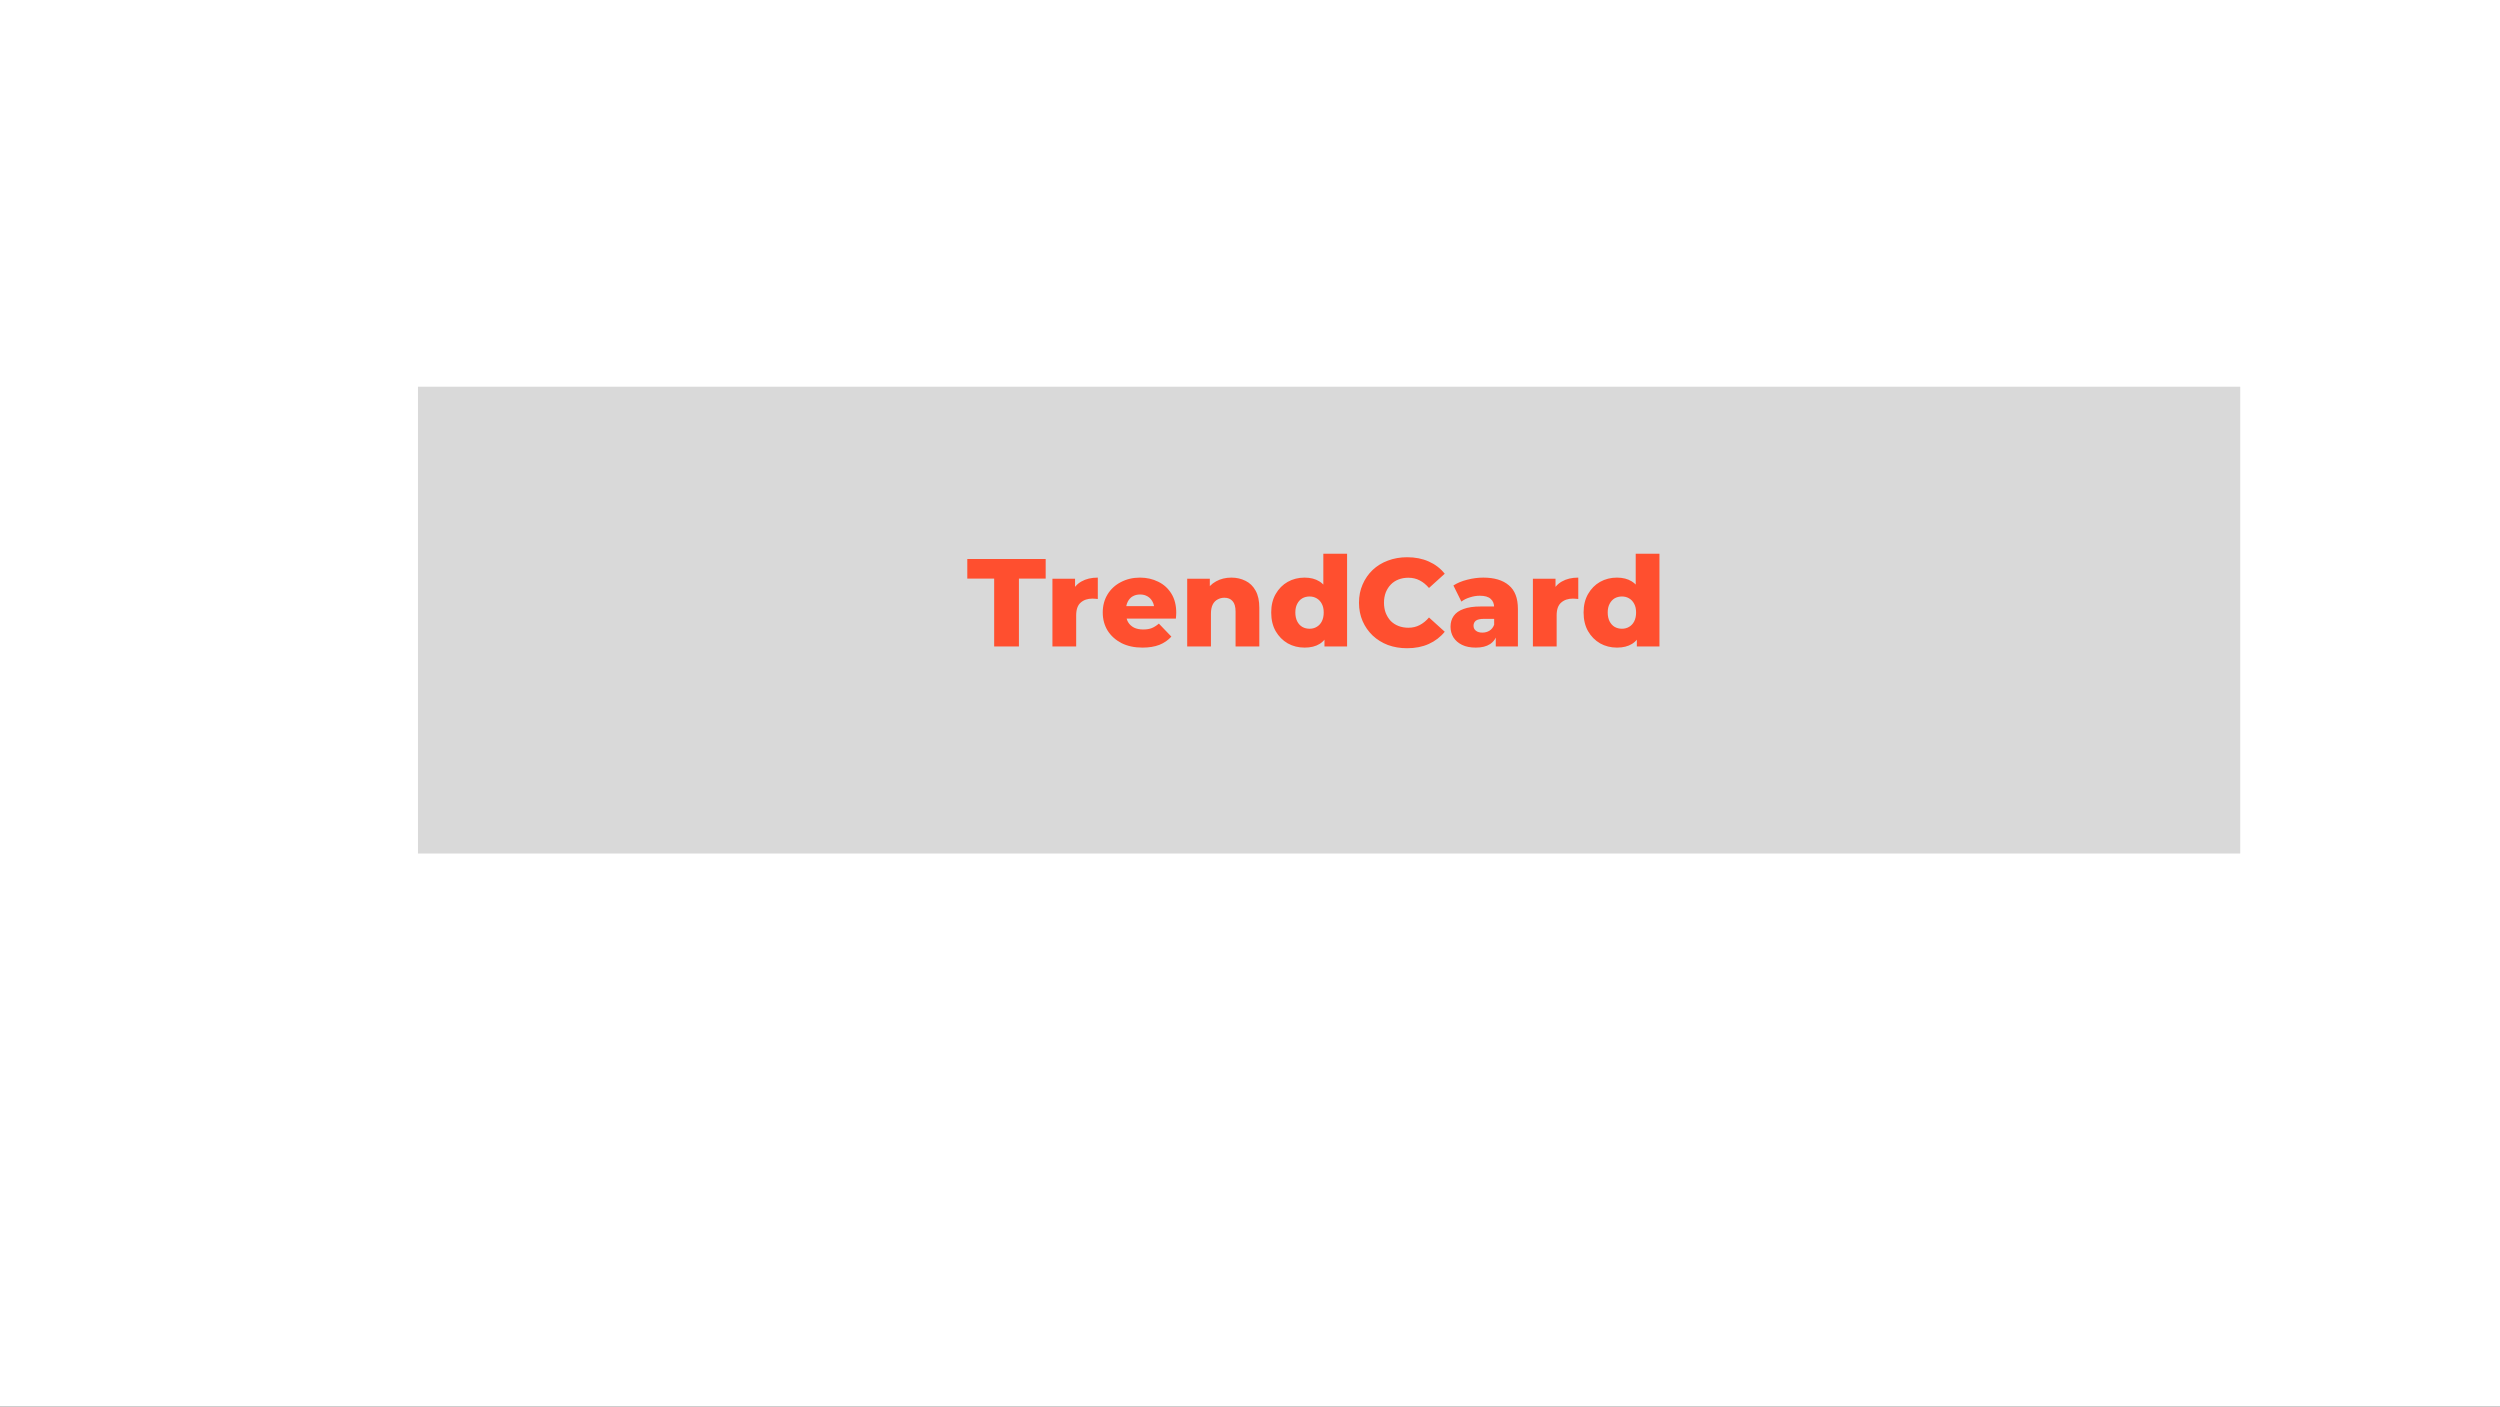
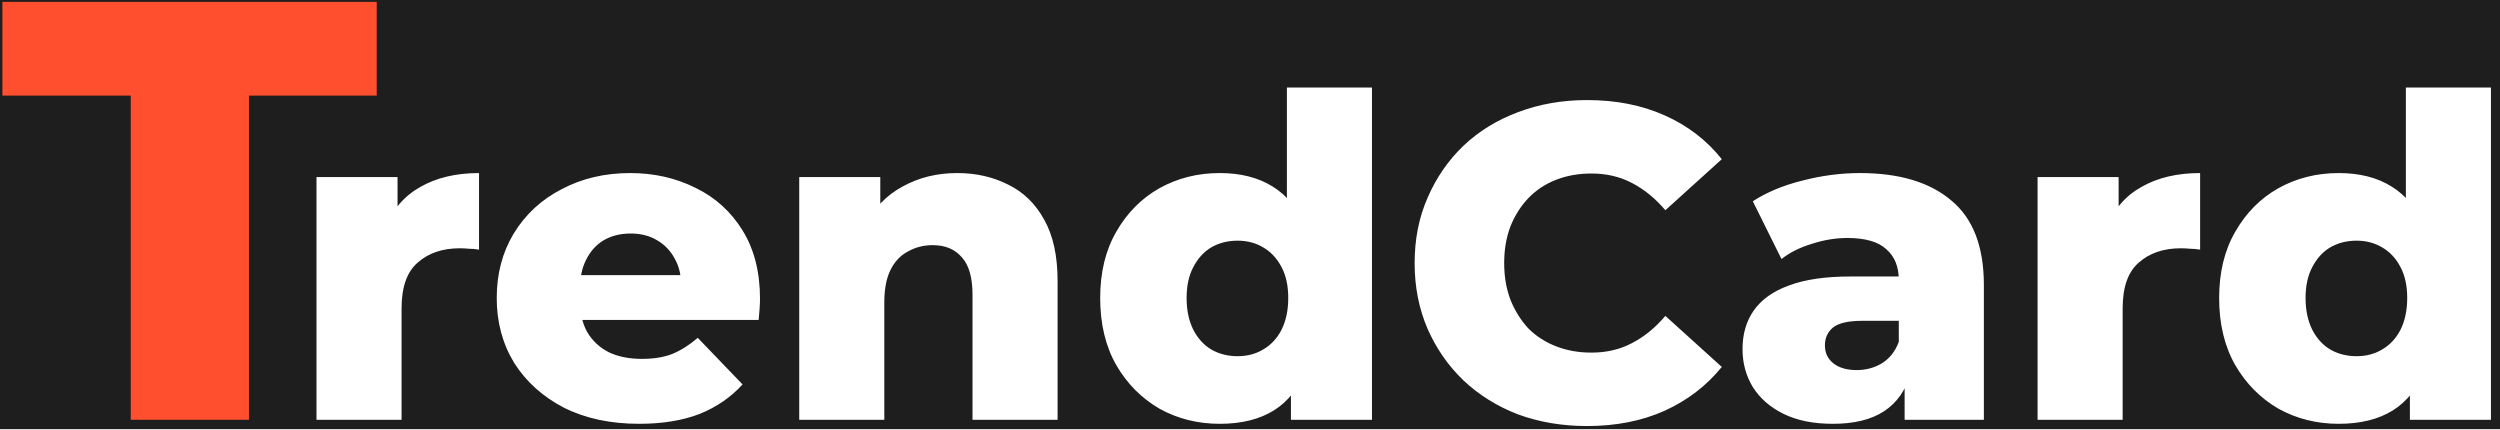
- <svg xmlns="http://www.w3.org/2000/svg" width="1280" height="720" viewBox="0 0 1280 720" fill="none">
-   <rect width="1280" height="720" fill="#1E1E1E" />
-   <rect width="1280" height="720" fill="white" />
-   <path d="M390.277 303.195C389.691 303.195 389.398 302.941 389.398 302.434V300.957C389.398 300.449 389.691 300.195 390.277 300.195H402.324C402.91 300.195 403.203 300.449 403.203 300.957V302.434C403.203 302.941 402.91 303.195 402.324 303.195H398.012V316.355C398.012 316.785 397.816 317 397.426 317H395.176C394.785 317 394.59 316.785 394.59 316.355V303.195H390.277ZM402.172 317C401.703 317 401.469 316.766 401.469 316.297V305.398C401.469 304.93 401.703 304.695 402.172 304.695H404.023C404.492 304.695 404.727 304.93 404.727 305.398V306.359H404.773C404.977 305.859 405.316 305.418 405.793 305.035C406.27 304.652 406.832 304.461 407.48 304.461C407.926 304.461 408.293 304.516 408.582 304.625C408.855 304.727 408.961 304.914 408.898 305.188L408.57 306.582C408.5 306.895 408.289 306.988 407.938 306.863C407.734 306.793 407.539 306.758 407.352 306.758C406.602 306.758 405.98 307.207 405.488 308.105C404.996 309.004 404.75 310.312 404.75 312.031V316.297C404.75 316.766 404.516 317 404.047 317H402.172ZM410.023 310.848C410.023 308.871 410.516 307.312 411.5 306.172C412.492 305.031 413.891 304.461 415.695 304.461C417.789 304.461 419.344 305 420.359 306.078C421.375 307.156 421.883 308.891 421.883 311.281C421.883 311.75 421.664 311.984 421.227 311.984H413.492C413.617 313.281 413.938 314.098 414.453 314.434C414.969 314.77 415.566 314.938 416.246 314.938C416.895 314.938 417.391 314.852 417.734 314.68C418.078 314.508 418.367 314.273 418.602 313.977C418.867 313.633 419.195 313.578 419.586 313.812L420.758 314.527C421.219 314.809 421.285 315.145 420.957 315.535C420.48 316.105 419.922 316.531 419.281 316.812C418.641 317.094 417.629 317.234 416.246 317.234C414.004 317.234 412.406 316.664 411.453 315.523C410.5 314.383 410.023 312.824 410.023 310.848ZM413.504 309.641H418.602C418.602 308.797 418.391 308.109 417.969 307.578C417.547 307.039 416.875 306.77 415.953 306.77C415.219 306.77 414.637 307.027 414.207 307.543C413.777 308.051 413.543 308.75 413.504 309.641ZM425.141 317C424.672 317 424.438 316.766 424.438 316.297V305.398C424.438 304.93 424.672 304.695 425.141 304.695H426.992C427.461 304.695 427.695 304.93 427.695 305.398V306.078H427.742C428.102 305.461 428.559 305.039 429.113 304.812C429.668 304.578 430.336 304.461 431.117 304.461C432.336 304.461 433.344 304.844 434.141 305.609C434.938 306.375 435.336 307.773 435.336 309.805V316.297C435.336 316.766 435.102 317 434.633 317H432.758C432.289 317 432.055 316.766 432.055 316.297V310.648C432.055 308.945 431.938 307.871 431.703 307.426C431.469 306.98 430.965 306.758 430.191 306.758C429.371 306.758 428.754 307.078 428.34 307.719C427.926 308.352 427.719 309.672 427.719 311.68V316.297C427.719 316.766 427.484 317 427.016 317H425.141ZM437.844 310.848C437.844 309.129 438.215 307.637 438.957 306.371C439.707 305.098 441 304.461 442.836 304.461C443.539 304.461 444.141 304.562 444.641 304.766C445.141 304.969 445.594 305.406 446 306.078H446.047C446.016 305.766 446 305.453 446 305.141V300.406C446 299.938 446.234 299.703 446.703 299.703H448.578C449.047 299.703 449.281 299.938 449.281 300.406V316.297C449.281 316.766 449.047 317 448.578 317H446.727C446.336 317 446.125 316.766 446.094 316.297L446.047 315.617H446C445.594 316.289 445.141 316.727 444.641 316.93C444.141 317.133 443.539 317.234 442.836 317.234C441 317.234 439.707 316.602 438.957 315.336C438.215 314.062 437.844 312.566 437.844 310.848ZM441.312 310.848C441.312 312.098 441.473 313.094 441.793 313.836C442.121 314.57 442.812 314.938 443.867 314.938C444.453 314.938 444.953 314.609 445.367 313.953C445.789 313.289 446 312.43 446 311.375V310.32C446 309.266 445.789 308.41 445.367 307.754C444.953 307.09 444.453 306.758 443.867 306.758C442.812 306.758 442.121 307.129 441.793 307.871C441.473 308.605 441.312 309.598 441.312 310.848ZM451.883 308.598C451.883 305.902 452.566 303.762 453.934 302.176C455.301 300.59 457.273 299.797 459.852 299.797C461.336 299.797 462.594 300.027 463.625 300.488C464.656 300.949 465.383 301.617 465.805 302.492C466.086 303.07 466.039 303.461 465.664 303.664L464.258 304.414C463.766 304.68 463.359 304.531 463.039 303.969C462.836 303.609 462.457 303.285 461.902 302.996C461.355 302.707 460.711 302.562 459.969 302.562C458.328 302.562 457.18 303.082 456.523 304.121C455.867 305.152 455.539 306.645 455.539 308.598C455.539 310.551 455.867 312.047 456.523 313.086C457.18 314.117 458.328 314.633 459.969 314.633C460.852 314.633 461.594 314.434 462.195 314.035C462.805 313.637 463.227 313.258 463.461 312.898C463.844 312.312 464.25 312.164 464.68 312.453L466.086 313.391C466.469 313.648 466.508 314.039 466.203 314.562C465.75 315.344 464.973 316.012 463.871 316.566C462.77 317.121 461.43 317.398 459.852 317.398C457.312 317.398 455.348 316.605 453.957 315.02C452.574 313.434 451.883 311.293 451.883 308.598ZM468.43 313.719C468.43 312.156 469.176 311.023 470.668 310.32C472.16 309.617 473.863 309.242 475.777 309.195V308.727C475.777 308.008 475.598 307.5 475.238 307.203C474.879 306.906 474.379 306.758 473.738 306.758C473.285 306.758 472.883 306.824 472.531 306.957C472.188 307.082 471.887 307.23 471.629 307.402C471.379 307.566 471.152 307.734 470.949 307.906C470.59 308.219 470.293 308.234 470.059 307.953L469.086 306.758C468.844 306.461 468.902 306.156 469.262 305.844C469.535 305.602 469.852 305.391 470.211 305.211C470.578 305.031 471.062 304.863 471.664 304.707C472.266 304.543 473.047 304.461 474.008 304.461C475.633 304.461 476.879 304.836 477.746 305.586C478.621 306.336 479.059 307.441 479.059 308.902V316.297C479.059 316.766 478.824 317 478.355 317H476.434C476.012 317 475.801 316.766 475.801 316.297V315.945H475.777C475.316 316.391 474.762 316.719 474.113 316.93C473.473 317.133 472.883 317.234 472.344 317.234C471.062 317.234 470.09 316.922 469.426 316.297C468.762 315.664 468.43 314.805 468.43 313.719ZM471.898 313.648C471.898 313.922 471.953 314.16 472.062 314.363C472.172 314.559 472.344 314.703 472.578 314.797C472.812 314.891 473.074 314.938 473.363 314.938C473.762 314.938 474.148 314.883 474.523 314.773C474.898 314.664 475.316 314.406 475.777 314V311.457C474.465 311.605 473.586 311.797 473.141 312.031C472.695 312.266 472.375 312.508 472.18 312.758C471.992 313.008 471.898 313.305 471.898 313.648ZM482.961 317C482.492 317 482.258 316.766 482.258 316.297V305.398C482.258 304.93 482.492 304.695 482.961 304.695H484.812C485.281 304.695 485.516 304.93 485.516 305.398V306.359H485.562C485.766 305.859 486.105 305.418 486.582 305.035C487.059 304.652 487.621 304.461 488.27 304.461C488.715 304.461 489.082 304.516 489.371 304.625C489.645 304.727 489.75 304.914 489.688 305.188L489.359 306.582C489.289 306.895 489.078 306.988 488.727 306.863C488.523 306.793 488.328 306.758 488.141 306.758C487.391 306.758 486.77 307.207 486.277 308.105C485.785 309.004 485.539 310.312 485.539 312.031V316.297C485.539 316.766 485.305 317 484.836 317H482.961ZM491.059 307.039C490.598 307.039 490.367 306.844 490.367 306.453V305.281C490.367 304.891 490.598 304.695 491.059 304.695H491.855V304.285C491.855 303.934 491.938 303.613 492.102 303.324L493.004 301.742C493.176 301.445 493.379 301.297 493.613 301.297H494.434C494.902 301.297 495.137 301.531 495.137 302V304.695H497.035C497.496 304.695 497.727 304.891 497.727 305.281V306.453C497.727 306.844 497.496 307.039 497.035 307.039H495.137V312.852C495.137 313.648 495.191 314.223 495.301 314.574C495.418 314.918 495.715 315.09 496.191 315.09C496.434 315.09 496.707 315.051 497.012 314.973C497.316 314.887 497.555 314.805 497.727 314.727C498 314.602 498.18 314.691 498.266 314.996L498.617 316.332C498.688 316.598 498.586 316.793 498.312 316.918C498.055 317.035 497.699 317.141 497.246 317.234C496.801 317.336 496.352 317.387 495.898 317.387C494.781 317.387 493.828 317.156 493.039 316.695C492.25 316.234 491.855 315.285 491.855 313.848V307.039H491.059Z" fill="black" />
-   <rect x="214" y="198" width="933" height="239" fill="#D9D9D9" />
-   <path d="M509.016 331V296.248H495.256V286.2H535.384V296.248H521.688V331H509.016ZM538.842 331V296.312H550.426V306.424L548.698 303.544C549.722 300.941 551.386 299 553.69 297.72C555.994 296.397 558.788 295.736 562.074 295.736V306.68C561.519 306.595 561.028 306.552 560.602 306.552C560.218 306.509 559.791 306.488 559.322 306.488C556.847 306.488 554.842 307.171 553.306 308.536C551.77 309.859 551.002 312.035 551.002 315.064V331H538.842ZM584.955 331.576C580.859 331.576 577.275 330.808 574.203 329.272C571.174 327.693 568.806 325.56 567.099 322.872C565.435 320.141 564.603 317.048 564.603 313.592C564.603 310.136 565.414 307.064 567.035 304.376C568.699 301.645 570.982 299.533 573.883 298.04C576.784 296.504 580.048 295.736 583.675 295.736C587.088 295.736 590.203 296.44 593.019 297.848C595.835 299.213 598.075 301.24 599.739 303.928C601.403 306.616 602.235 309.88 602.235 313.72C602.235 314.147 602.214 314.637 602.171 315.192C602.128 315.747 602.086 316.259 602.043 316.728H574.587V310.328H595.579L590.971 312.12C591.014 310.541 590.715 309.176 590.075 308.024C589.478 306.872 588.624 305.976 587.515 305.336C586.448 304.696 585.19 304.376 583.739 304.376C582.288 304.376 581.008 304.696 579.899 305.336C578.832 305.976 578 306.893 577.403 308.088C576.806 309.24 576.507 310.605 576.507 312.184V314.04C576.507 315.747 576.848 317.219 577.531 318.456C578.256 319.693 579.28 320.653 580.603 321.336C581.926 321.976 583.504 322.296 585.339 322.296C587.046 322.296 588.496 322.061 589.691 321.592C590.928 321.08 592.144 320.312 593.339 319.288L599.739 325.944C598.075 327.779 596.027 329.187 593.595 330.168C591.163 331.107 588.283 331.576 584.955 331.576ZM630.434 295.736C633.122 295.736 635.554 296.291 637.729 297.4C639.906 298.467 641.612 300.131 642.85 302.392C644.13 304.653 644.77 307.576 644.77 311.16V331H632.61V313.144C632.61 310.669 632.098 308.877 631.074 307.768C630.092 306.616 628.706 306.04 626.914 306.04C625.634 306.04 624.46 306.339 623.394 306.936C622.327 307.491 621.495 308.365 620.898 309.56C620.3 310.755 620.002 312.312 620.002 314.232V331H607.842V296.312H619.426V306.168L617.186 303.288C618.508 300.771 620.322 298.893 622.626 297.656C624.93 296.376 627.532 295.736 630.434 295.736ZM667.946 331.576C664.788 331.576 661.908 330.851 659.306 329.4C656.746 327.907 654.698 325.837 653.161 323.192C651.626 320.504 650.858 317.304 650.858 313.592C650.858 309.923 651.626 306.765 653.161 304.12C654.698 301.432 656.746 299.363 659.306 297.912C661.908 296.461 664.788 295.736 667.946 295.736C670.932 295.736 673.45 296.376 675.498 297.656C677.588 298.936 679.167 300.899 680.234 303.544C681.3 306.189 681.833 309.539 681.833 313.592C681.833 317.731 681.322 321.123 680.298 323.768C679.274 326.413 677.738 328.376 675.69 329.656C673.642 330.936 671.06 331.576 667.946 331.576ZM670.506 321.912C671.871 321.912 673.087 321.592 674.154 320.952C675.263 320.312 676.138 319.373 676.778 318.136C677.418 316.856 677.738 315.341 677.738 313.592C677.738 311.843 677.418 310.371 676.778 309.176C676.138 307.939 675.263 307 674.154 306.36C673.087 305.72 671.871 305.4 670.506 305.4C669.098 305.4 667.839 305.72 666.73 306.36C665.663 307 664.81 307.939 664.17 309.176C663.53 310.371 663.21 311.843 663.21 313.592C663.21 315.341 663.53 316.856 664.17 318.136C664.81 319.373 665.663 320.312 666.73 320.952C667.839 321.592 669.098 321.912 670.506 321.912ZM678.122 331V325.048L678.186 313.592L677.546 302.136V283.512H689.706V331H678.122ZM720.441 331.896C716.9 331.896 713.614 331.341 710.585 330.232C707.598 329.08 704.996 327.459 702.777 325.368C700.601 323.277 698.894 320.824 697.657 318.008C696.42 315.149 695.801 312.013 695.801 308.6C695.801 305.187 696.42 302.072 697.657 299.256C698.894 296.397 700.601 293.923 702.777 291.832C704.996 289.741 707.598 288.141 710.585 287.032C713.614 285.88 716.9 285.304 720.441 285.304C724.58 285.304 728.27 286.029 731.513 287.48C734.798 288.931 737.529 291.021 739.705 293.752L731.641 301.048C730.19 299.341 728.59 298.04 726.841 297.144C725.134 296.248 723.214 295.8 721.081 295.8C719.246 295.8 717.561 296.099 716.025 296.696C714.489 297.293 713.166 298.168 712.057 299.32C710.99 300.429 710.137 301.773 709.497 303.352C708.9 304.931 708.601 306.68 708.601 308.6C708.601 310.52 708.9 312.269 709.497 313.848C710.137 315.427 710.99 316.792 712.057 317.944C713.166 319.053 714.489 319.907 716.025 320.504C717.561 321.101 719.246 321.4 721.081 321.4C723.214 321.4 725.134 320.952 726.841 320.056C728.59 319.16 730.19 317.859 731.641 316.152L739.705 323.448C737.529 326.136 734.798 328.227 731.513 329.72C728.27 331.171 724.58 331.896 720.441 331.896ZM765.838 331V324.536L765.006 322.936V311.032C765.006 309.112 764.409 307.64 763.214 306.616C762.062 305.549 760.206 305.016 757.646 305.016C755.982 305.016 754.297 305.293 752.59 305.848C750.883 306.36 749.433 307.085 748.238 308.024L744.142 299.768C746.105 298.488 748.451 297.507 751.182 296.824C753.955 296.099 756.707 295.736 759.438 295.736C765.07 295.736 769.422 297.037 772.494 299.64C775.609 302.2 777.166 306.232 777.166 311.736V331H765.838ZM755.598 331.576C752.825 331.576 750.478 331.107 748.558 330.168C746.638 329.229 745.166 327.949 744.142 326.328C743.161 324.707 742.67 322.893 742.67 320.888C742.67 318.755 743.203 316.92 744.27 315.384C745.379 313.805 747.065 312.611 749.326 311.8C751.587 310.947 754.51 310.52 758.094 310.52H766.286V316.856H759.758C757.795 316.856 756.409 317.176 755.598 317.816C754.83 318.456 754.446 319.309 754.446 320.376C754.446 321.443 754.851 322.296 755.662 322.936C756.473 323.576 757.582 323.896 758.99 323.896C760.313 323.896 761.507 323.576 762.574 322.936C763.683 322.253 764.494 321.229 765.006 319.864L766.67 324.344C766.03 326.733 764.771 328.547 762.894 329.784C761.059 330.979 758.627 331.576 755.598 331.576ZM784.842 331V296.312H796.426V306.424L794.698 303.544C795.722 300.941 797.386 299 799.69 297.72C801.994 296.397 804.788 295.736 808.074 295.736V306.68C807.519 306.595 807.028 306.552 806.602 306.552C806.218 306.509 805.791 306.488 805.322 306.488C802.847 306.488 800.842 307.171 799.306 308.536C797.77 309.859 797.002 312.035 797.002 315.064V331H784.842ZM827.883 331.576C824.726 331.576 821.846 330.851 819.243 329.4C816.683 327.907 814.635 325.837 813.099 323.192C811.563 320.504 810.795 317.304 810.795 313.592C810.795 309.923 811.563 306.765 813.099 304.12C814.635 301.432 816.683 299.363 819.243 297.912C821.846 296.461 824.726 295.736 827.883 295.736C830.87 295.736 833.387 296.376 835.435 297.656C837.526 298.936 839.104 300.899 840.171 303.544C841.238 306.189 841.771 309.539 841.771 313.592C841.771 317.731 841.259 321.123 840.235 323.768C839.211 326.413 837.675 328.376 835.627 329.656C833.579 330.936 830.998 331.576 827.883 331.576ZM830.443 321.912C831.808 321.912 833.024 321.592 834.091 320.952C835.2 320.312 836.075 319.373 836.715 318.136C837.355 316.856 837.675 315.341 837.675 313.592C837.675 311.843 837.355 310.371 836.715 309.176C836.075 307.939 835.2 307 834.091 306.36C833.024 305.72 831.808 305.4 830.443 305.4C829.035 305.4 827.776 305.72 826.667 306.36C825.6 307 824.747 307.939 824.107 309.176C823.467 310.371 823.147 311.843 823.147 313.592C823.147 315.341 823.467 316.856 824.107 318.136C824.747 319.373 825.6 320.312 826.667 320.952C827.776 321.592 829.035 321.912 830.443 321.912ZM838.059 331V325.048L838.123 313.592L837.483 302.136V283.512H849.643V331H838.059Z" fill="#FF4F2F" />
+ <svg xmlns="http://www.w3.org/2000/svg" width="268" height="46" viewBox="0 0 268 46" fill="none">
+   <rect width="268" height="46" fill="#1E1E1E" />
+   <path d="M33.928 45V18.984H42.616V26.568L41.32 24.408C42.088 22.456 43.336 21 45.064 20.04C46.792 19.048 48.888 18.552 51.352 18.552V26.76C50.936 26.696 50.568 26.664 50.248 26.664C49.96 26.632 49.64 26.616 49.288 26.616C47.432 26.616 45.928 27.128 44.776 28.152C43.624 29.144 43.048 30.776 43.048 33.048V45H33.928ZM68.513 45.432C65.441 45.432 62.753 44.856 60.449 43.704C58.177 42.52 56.401 40.92 55.121 38.904C53.873 36.856 53.249 34.536 53.249 31.944C53.249 29.352 53.857 27.048 55.073 25.032C56.321 22.984 58.033 21.4 60.209 20.28C62.385 19.128 64.833 18.552 67.553 18.552C70.113 18.552 72.449 19.08 74.561 20.136C76.673 21.16 78.353 22.68 79.601 24.696C80.849 26.712 81.473 29.16 81.473 32.04C81.473 32.36 81.457 32.728 81.425 33.144C81.393 33.56 81.361 33.944 81.329 34.296H60.737V29.496H76.481L73.025 30.84C73.057 29.656 72.833 28.632 72.353 27.768C71.905 26.904 71.265 26.232 70.433 25.752C69.633 25.272 68.689 25.032 67.601 25.032C66.513 25.032 65.553 25.272 64.721 25.752C63.921 26.232 63.297 26.92 62.849 27.816C62.401 28.68 62.177 29.704 62.177 30.888V32.28C62.177 33.56 62.433 34.664 62.945 35.592C63.489 36.52 64.257 37.24 65.249 37.752C66.241 38.232 67.425 38.472 68.801 38.472C70.081 38.472 71.169 38.296 72.065 37.944C72.993 37.56 73.905 36.984 74.801 36.216L79.601 41.208C78.353 42.584 76.817 43.64 74.993 44.376C73.169 45.08 71.009 45.432 68.513 45.432ZM102.622 18.552C104.638 18.552 106.462 18.968 108.094 19.8C109.726 20.6 111.006 21.848 111.934 23.544C112.894 25.24 113.374 27.432 113.374 30.12V45H104.254V31.608C104.254 29.752 103.87 28.408 103.102 27.576C102.366 26.712 101.326 26.28 99.982 26.28C99.022 26.28 98.142 26.504 97.342 26.952C96.542 27.368 95.918 28.024 95.47 28.92C95.022 29.816 94.798 30.984 94.798 32.424V45H85.678V18.984H94.366V26.376L92.686 24.216C93.678 22.328 95.038 20.92 96.766 19.992C98.494 19.032 100.446 18.552 102.622 18.552ZM130.756 45.432C128.388 45.432 126.228 44.888 124.276 43.8C122.356 42.68 120.82 41.128 119.668 39.144C118.516 37.128 117.94 34.728 117.94 31.944C117.94 29.192 118.516 26.824 119.668 24.84C120.82 22.824 122.356 21.272 124.276 20.184C126.228 19.096 128.388 18.552 130.756 18.552C132.996 18.552 134.884 19.032 136.42 19.992C137.988 20.952 139.172 22.424 139.972 24.408C140.772 26.392 141.172 28.904 141.172 31.944C141.172 35.048 140.788 37.592 140.02 39.576C139.252 41.56 138.1 43.032 136.564 43.992C135.028 44.952 133.092 45.432 130.756 45.432ZM132.676 38.184C133.7 38.184 134.612 37.944 135.412 37.464C136.244 36.984 136.9 36.28 137.38 35.352C137.86 34.392 138.1 33.256 138.1 31.944C138.1 30.632 137.86 29.528 137.38 28.632C136.9 27.704 136.244 27 135.412 26.52C134.612 26.04 133.7 25.8 132.676 25.8C131.62 25.8 130.676 26.04 129.844 26.52C129.044 27 128.404 27.704 127.924 28.632C127.444 29.528 127.204 30.632 127.204 31.944C127.204 33.256 127.444 34.392 127.924 35.352C128.404 36.28 129.044 36.984 129.844 37.464C130.676 37.944 131.62 38.184 132.676 38.184ZM138.388 45V40.536L138.436 31.944L137.956 23.352V9.384H147.076V45H138.388ZM170.128 45.672C167.472 45.672 165.008 45.256 162.736 44.424C160.496 43.56 158.544 42.344 156.88 40.776C155.248 39.208 153.968 37.368 153.04 35.256C152.112 33.112 151.648 30.76 151.648 28.2C151.648 25.64 152.112 23.304 153.04 21.192C153.968 19.048 155.248 17.192 156.88 15.624C158.544 14.056 160.496 12.856 162.736 12.024C165.008 11.16 167.472 10.728 170.128 10.728C173.232 10.728 176 11.272 178.432 12.36C180.896 13.448 182.944 15.016 184.576 17.064L178.528 22.536C177.44 21.256 176.24 20.28 174.928 19.608C173.648 18.936 172.208 18.6 170.608 18.6C169.232 18.6 167.968 18.824 166.816 19.272C165.664 19.72 164.672 20.376 163.84 21.24C163.04 22.072 162.4 23.08 161.92 24.264C161.472 25.448 161.248 26.76 161.248 28.2C161.248 29.64 161.472 30.952 161.92 32.136C162.4 33.32 163.04 34.344 163.84 35.208C164.672 36.04 165.664 36.68 166.816 37.128C167.968 37.576 169.232 37.8 170.608 37.8C172.208 37.8 173.648 37.464 174.928 36.792C176.24 36.12 177.44 35.144 178.528 33.864L184.576 39.336C182.944 41.352 180.896 42.92 178.432 44.04C176 45.128 173.232 45.672 170.128 45.672ZM204.175 45V40.152L203.551 38.952V30.024C203.551 28.584 203.103 27.48 202.207 26.712C201.343 25.912 199.951 25.512 198.031 25.512C196.783 25.512 195.519 25.72 194.239 26.136C192.959 26.52 191.871 27.064 190.975 27.768L187.903 21.576C189.375 20.616 191.135 19.88 193.183 19.368C195.263 18.824 197.327 18.552 199.375 18.552C203.599 18.552 206.863 19.528 209.167 21.48C211.503 23.4 212.671 26.424 212.671 30.552V45H204.175ZM196.495 45.432C194.415 45.432 192.655 45.08 191.215 44.376C189.775 43.672 188.671 42.712 187.903 41.496C187.167 40.28 186.799 38.92 186.799 37.416C186.799 35.816 187.199 34.44 187.999 33.288C188.831 32.104 190.095 31.208 191.791 30.6C193.487 29.96 195.679 29.64 198.367 29.64H204.511V34.392H199.615C198.143 34.392 197.103 34.632 196.495 35.112C195.919 35.592 195.631 36.232 195.631 37.032C195.631 37.832 195.935 38.472 196.543 38.952C197.151 39.432 197.983 39.672 199.039 39.672C200.031 39.672 200.927 39.432 201.727 38.952C202.559 38.44 203.167 37.672 203.551 36.648L204.799 40.008C204.319 41.8 203.375 43.16 201.967 44.088C200.591 44.984 198.767 45.432 196.495 45.432ZM218.428 45V18.984H227.116V26.568L225.82 24.408C226.588 22.456 227.836 21 229.564 20.04C231.292 19.048 233.388 18.552 235.852 18.552V26.76C235.436 26.696 235.068 26.664 234.748 26.664C234.46 26.632 234.14 26.616 233.788 26.616C231.932 26.616 230.428 27.128 229.276 28.152C228.124 29.144 227.548 30.776 227.548 33.048V45H218.428ZM250.709 45.432C248.341 45.432 246.181 44.888 244.229 43.8C242.309 42.68 240.773 41.128 239.621 39.144C238.469 37.128 237.893 34.728 237.893 31.944C237.893 29.192 238.469 26.824 239.621 24.84C240.773 22.824 242.309 21.272 244.229 20.184C246.181 19.096 248.341 18.552 250.709 18.552C252.949 18.552 254.837 19.032 256.373 19.992C257.941 20.952 259.125 22.424 259.925 24.408C260.725 26.392 261.125 28.904 261.125 31.944C261.125 35.048 260.741 37.592 259.973 39.576C259.205 41.56 258.053 43.032 256.517 43.992C254.981 44.952 253.045 45.432 250.709 45.432ZM252.629 38.184C253.653 38.184 254.565 37.944 255.365 37.464C256.197 36.984 256.853 36.28 257.333 35.352C257.813 34.392 258.053 33.256 258.053 31.944C258.053 30.632 257.813 29.528 257.333 28.632C256.853 27.704 256.197 27 255.365 26.52C254.565 26.04 253.653 25.8 252.629 25.8C251.573 25.8 250.629 26.04 249.797 26.52C248.997 27 248.357 27.704 247.877 28.632C247.397 29.528 247.157 30.632 247.157 31.944C247.157 33.256 247.397 34.392 247.877 35.352C248.357 36.28 248.997 36.984 249.797 37.464C250.629 37.944 251.573 38.184 252.629 38.184ZM258.341 45V40.536L258.389 31.944L257.909 23.352V9.384H267.029V45H258.341Z" fill="white" />
+   <path d="M14.016 45V10.248H0.256V0.2H40.384V10.248H26.688V45H14.016Z" fill="#FF4F2F" />
</svg>
